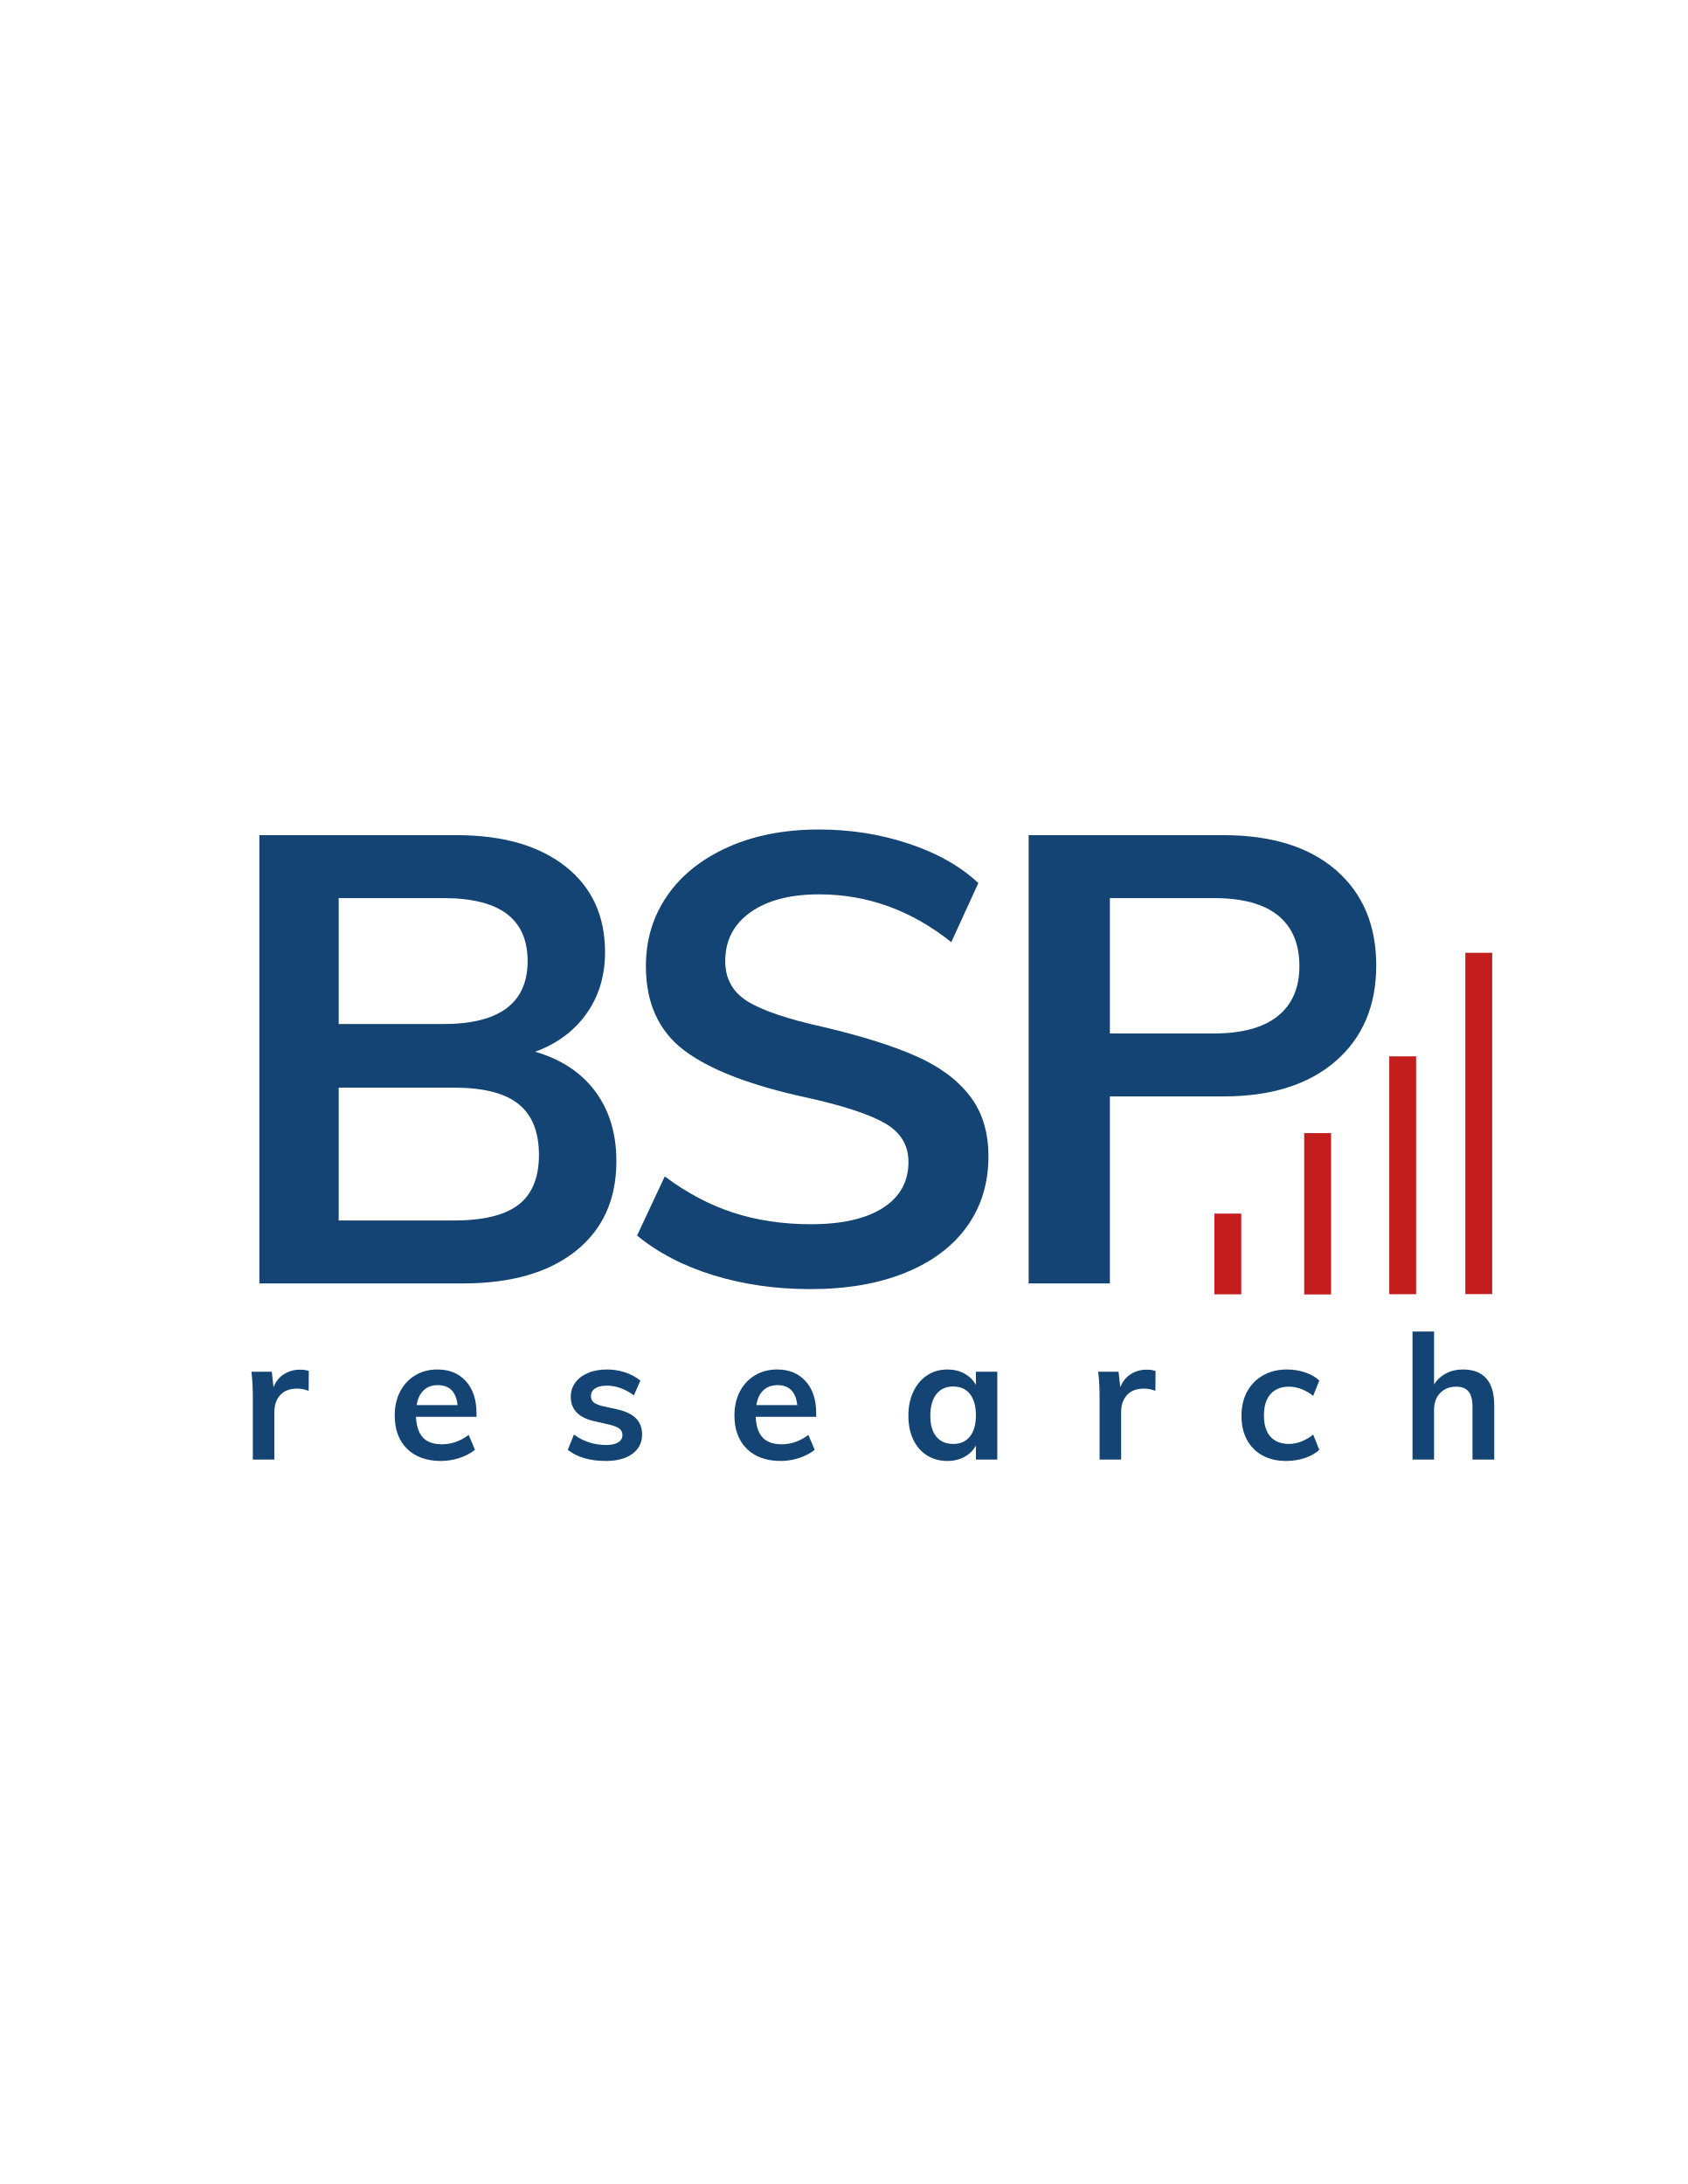
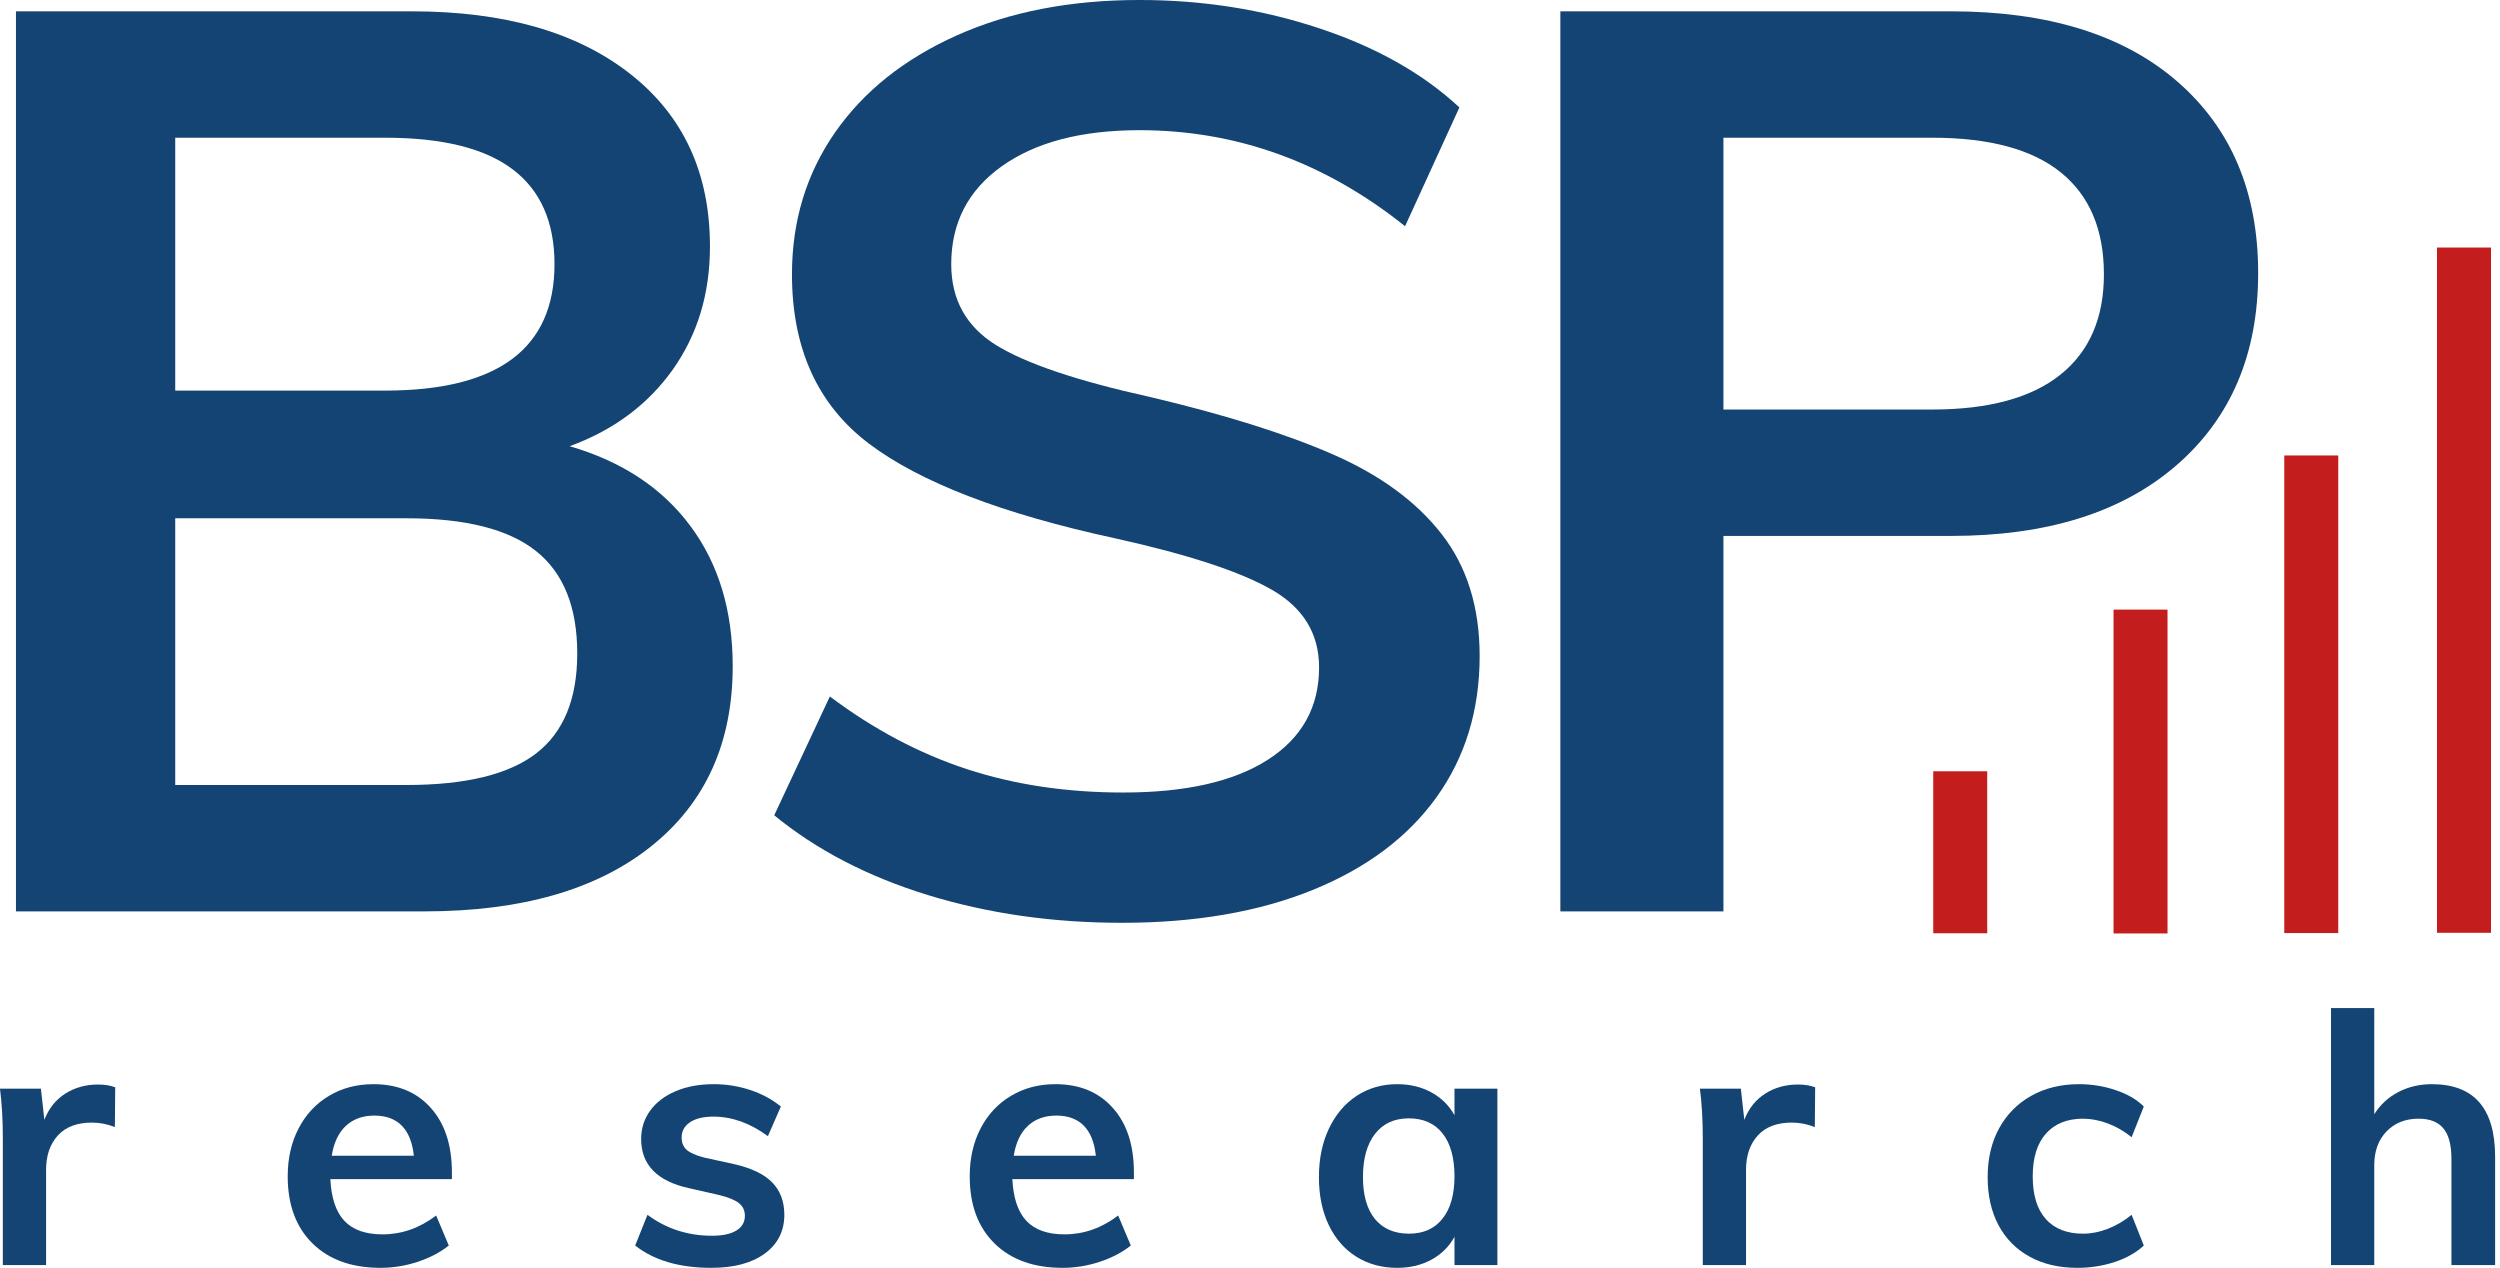
- <svg xmlns="http://www.w3.org/2000/svg" width="816" zoomAndPan="magnify" viewBox="0 0 612 792" height="1056" preserveAspectRatio="xMidYMid meet" version="1.0">
+ <svg xmlns="http://www.w3.org/2000/svg" zoomAndPan="magnify" preserveAspectRatio="xMidYMid meet" version="1.0" viewBox="91.16 300.81 451.53 228.99">
  <defs>
    <g />
  </defs>
  <g fill="#134473" fill-opacity="1">
    <g transform="translate(87.37563, 529.2975)">
      <g>
        <path d="M 21.453 -32.609 C 22.672 -32.609 23.719 -32.441 24.594 -32.109 L 24.531 -24.922 C 23.188 -25.461 21.801 -25.734 20.375 -25.734 C 17.688 -25.734 15.633 -24.953 14.219 -23.391 C 12.812 -21.836 12.109 -19.781 12.109 -17.219 L 12.109 0 L 4.297 0 L 4.297 -22.828 C 4.297 -26.191 4.125 -29.203 3.781 -31.859 L 11.172 -31.859 L 11.797 -26.234 C 12.598 -28.297 13.859 -29.875 15.578 -30.969 C 17.305 -32.062 19.266 -32.609 21.453 -32.609 Z M 21.453 -32.609 " />
      </g>
    </g>
  </g>
  <g fill="#134473" fill-opacity="1">
    <g transform="translate(140.6077, 529.2975)">
      <g>
        <path d="M 32.172 -15.516 L 10.219 -15.516 C 10.383 -12.109 11.234 -9.594 12.766 -7.969 C 14.305 -6.352 16.594 -5.547 19.625 -5.547 C 23.113 -5.547 26.348 -6.68 29.328 -8.953 L 31.609 -3.531 C 30.086 -2.312 28.223 -1.332 26.016 -0.594 C 23.805 0.133 21.566 0.5 19.297 0.5 C 14.086 0.5 9.988 -0.969 7 -3.906 C 4.008 -6.852 2.516 -10.891 2.516 -16.016 C 2.516 -19.254 3.164 -22.133 4.469 -24.656 C 5.781 -27.188 7.613 -29.156 9.969 -30.562 C 12.32 -31.969 14.992 -32.672 17.984 -32.672 C 22.348 -32.672 25.801 -31.25 28.344 -28.406 C 30.895 -25.57 32.172 -21.676 32.172 -16.719 Z M 18.172 -27 C 16.066 -27 14.348 -26.379 13.016 -25.141 C 11.691 -23.898 10.844 -22.102 10.469 -19.75 L 25.297 -19.75 C 25.047 -22.145 24.32 -23.953 23.125 -25.172 C 21.926 -26.391 20.273 -27 18.172 -27 Z M 18.172 -27 " />
      </g>
    </g>
  </g>
  <g fill="#134473" fill-opacity="1">
    <g transform="translate(203.6789, 529.2975)">
      <g>
        <path d="M 15.953 0.5 C 10.191 0.5 5.609 -0.844 2.203 -3.531 L 4.422 -9.078 C 7.828 -6.555 11.711 -5.297 16.078 -5.297 C 17.973 -5.297 19.438 -5.609 20.469 -6.234 C 21.5 -6.867 22.016 -7.754 22.016 -8.891 C 22.016 -9.859 21.656 -10.625 20.938 -11.188 C 20.227 -11.758 19.008 -12.254 17.281 -12.672 L 11.984 -13.875 C 6.18 -15.133 3.281 -18.098 3.281 -22.766 C 3.281 -24.703 3.828 -26.414 4.922 -27.906 C 6.016 -29.406 7.547 -30.57 9.516 -31.406 C 11.492 -32.25 13.789 -32.672 16.406 -32.672 C 18.676 -32.672 20.859 -32.32 22.953 -31.625 C 25.055 -30.938 26.91 -29.941 28.516 -28.641 L 26.172 -23.281 C 22.984 -25.633 19.707 -26.812 16.344 -26.812 C 14.531 -26.812 13.117 -26.473 12.109 -25.797 C 11.098 -25.129 10.594 -24.207 10.594 -23.031 C 10.594 -22.102 10.895 -21.363 11.5 -20.812 C 12.113 -20.27 13.16 -19.805 14.641 -19.422 L 20.062 -18.234 C 23.219 -17.516 25.52 -16.406 26.969 -14.906 C 28.414 -13.414 29.141 -11.473 29.141 -9.078 C 29.141 -6.141 27.961 -3.805 25.609 -2.078 C 23.254 -0.359 20.035 0.5 15.953 0.5 Z M 15.953 0.5 " />
      </g>
    </g>
  </g>
  <g fill="#134473" fill-opacity="1">
    <g transform="translate(263.7858, 529.2975)">
      <g>
        <path d="M 32.172 -15.516 L 10.219 -15.516 C 10.383 -12.109 11.234 -9.594 12.766 -7.969 C 14.305 -6.352 16.594 -5.547 19.625 -5.547 C 23.113 -5.547 26.348 -6.68 29.328 -8.953 L 31.609 -3.531 C 30.086 -2.312 28.223 -1.332 26.016 -0.594 C 23.805 0.133 21.566 0.5 19.297 0.5 C 14.086 0.5 9.988 -0.969 7 -3.906 C 4.008 -6.852 2.516 -10.891 2.516 -16.016 C 2.516 -19.254 3.164 -22.133 4.469 -24.656 C 5.781 -27.188 7.613 -29.156 9.969 -30.562 C 12.32 -31.969 14.992 -32.672 17.984 -32.672 C 22.348 -32.672 25.801 -31.25 28.344 -28.406 C 30.895 -25.57 32.172 -21.676 32.172 -16.719 Z M 18.172 -27 C 16.066 -27 14.348 -26.379 13.016 -25.141 C 11.691 -23.898 10.844 -22.102 10.469 -19.75 L 25.297 -19.75 C 25.047 -22.145 24.32 -23.953 23.125 -25.172 C 21.926 -26.391 20.273 -27 18.172 -27 Z M 18.172 -27 " />
      </g>
    </g>
  </g>
  <g fill="#134473" fill-opacity="1">
    <g transform="translate(326.857, 529.2975)">
      <g>
        <path d="M 34.75 -31.859 L 34.75 0 L 27 0 L 27 -5.109 C 26.031 -3.336 24.641 -1.957 22.828 -0.969 C 21.023 0.008 18.969 0.5 16.656 0.5 C 13.875 0.5 11.41 -0.172 9.266 -1.516 C 7.129 -2.859 5.469 -4.77 4.281 -7.25 C 3.102 -9.727 2.516 -12.609 2.516 -15.891 C 2.516 -19.172 3.113 -22.082 4.312 -24.625 C 5.52 -27.176 7.191 -29.156 9.328 -30.562 C 11.473 -31.969 13.914 -32.672 16.656 -32.672 C 18.969 -32.672 21.023 -32.176 22.828 -31.188 C 24.641 -30.195 26.031 -28.82 27 -27.062 L 27 -31.859 Z M 18.797 -5.672 C 21.398 -5.672 23.414 -6.578 24.844 -8.391 C 26.281 -10.203 27 -12.742 27 -16.016 C 27 -19.379 26.281 -21.969 24.844 -23.781 C 23.414 -25.594 21.379 -26.5 18.734 -26.5 C 16.129 -26.5 14.098 -25.562 12.641 -23.688 C 11.191 -21.812 10.469 -19.211 10.469 -15.891 C 10.469 -12.609 11.191 -10.082 12.641 -8.312 C 14.098 -6.551 16.148 -5.672 18.797 -5.672 Z M 18.797 -5.672 " />
      </g>
    </g>
  </g>
  <g fill="#134473" fill-opacity="1">
    <g transform="translate(394.4063, 529.2975)">
      <g>
        <path d="M 21.453 -32.609 C 22.672 -32.609 23.719 -32.441 24.594 -32.109 L 24.531 -24.922 C 23.188 -25.461 21.801 -25.734 20.375 -25.734 C 17.688 -25.734 15.633 -24.953 14.219 -23.391 C 12.812 -21.836 12.109 -19.781 12.109 -17.219 L 12.109 0 L 4.297 0 L 4.297 -22.828 C 4.297 -26.191 4.125 -29.203 3.781 -31.859 L 11.172 -31.859 L 11.797 -26.234 C 12.598 -28.297 13.859 -29.875 15.578 -30.969 C 17.305 -32.062 19.266 -32.609 21.453 -32.609 Z M 21.453 -32.609 " />
      </g>
    </g>
  </g>
  <g fill="#134473" fill-opacity="1">
    <g transform="translate(447.6384, 529.2975)">
      <g>
        <path d="M 18.734 0.5 C 15.41 0.5 12.531 -0.172 10.094 -1.516 C 7.656 -2.859 5.781 -4.758 4.469 -7.219 C 3.164 -9.676 2.516 -12.566 2.516 -15.891 C 2.516 -19.211 3.195 -22.133 4.562 -24.656 C 5.938 -27.188 7.875 -29.156 10.375 -30.562 C 12.875 -31.969 15.766 -32.672 19.047 -32.672 C 21.316 -32.672 23.516 -32.312 25.641 -31.594 C 27.766 -30.883 29.457 -29.898 30.719 -28.641 L 28.516 -23.094 C 27.172 -24.188 25.738 -25.016 24.219 -25.578 C 22.707 -26.148 21.219 -26.438 19.75 -26.438 C 16.883 -26.438 14.648 -25.539 13.047 -23.75 C 11.453 -21.957 10.656 -19.379 10.656 -16.016 C 10.656 -12.648 11.441 -10.082 13.016 -8.312 C 14.598 -6.551 16.844 -5.672 19.75 -5.672 C 21.219 -5.672 22.707 -5.961 24.219 -6.547 C 25.738 -7.141 27.172 -7.984 28.516 -9.078 L 30.719 -3.531 C 29.375 -2.27 27.629 -1.281 25.484 -0.562 C 23.336 0.145 21.086 0.5 18.734 0.5 Z M 18.734 0.5 " />
      </g>
    </g>
  </g>
  <g fill="#134473" fill-opacity="1">
    <g transform="translate(507.8714, 529.2975)">
      <g>
        <path d="M 22.516 -32.672 C 30.129 -32.672 33.938 -28.297 33.938 -19.547 L 33.938 0 L 26.047 0 L 26.047 -19.172 C 26.047 -21.691 25.562 -23.531 24.594 -24.688 C 23.633 -25.852 22.145 -26.438 20.125 -26.438 C 17.727 -26.438 15.789 -25.664 14.312 -24.125 C 12.844 -22.594 12.109 -20.566 12.109 -18.047 L 12.109 0 L 4.297 0 L 4.297 -46.422 L 12.109 -46.422 L 12.109 -27.25 C 13.203 -28.977 14.648 -30.312 16.453 -31.25 C 18.266 -32.195 20.285 -32.672 22.516 -32.672 Z M 22.516 -32.672 " />
      </g>
    </g>
  </g>
  <g fill="#134473" fill-opacity="1">
    <g transform="translate(76.46448, 465.4175)">
      <g>
        <path d="M 117.578 -84.016 C 127.016 -81.273 134.281 -76.477 139.375 -69.625 C 144.477 -62.781 147.031 -54.336 147.031 -44.297 C 147.031 -30.441 142.117 -19.594 132.297 -11.75 C 122.484 -3.914 108.828 0 91.328 0 L 17.578 0 L 17.578 -162.562 L 89.047 -162.562 C 105.785 -162.562 118.945 -158.789 128.531 -151.25 C 138.125 -143.719 142.922 -133.332 142.922 -120.094 C 142.922 -111.57 140.676 -104.148 136.188 -97.828 C 131.695 -91.516 125.492 -86.91 117.578 -84.016 Z M 46.344 -94.062 L 84.25 -94.062 C 104.645 -94.062 114.844 -101.672 114.844 -116.891 C 114.844 -124.504 112.328 -130.211 107.297 -134.016 C 102.273 -137.828 94.594 -139.734 84.25 -139.734 L 46.344 -139.734 Z M 88.125 -22.828 C 98.781 -22.828 106.582 -24.727 111.531 -28.531 C 116.477 -32.344 118.953 -38.359 118.953 -46.578 C 118.953 -54.953 116.477 -61.113 111.531 -65.062 C 106.582 -69.02 98.781 -71 88.125 -71 L 46.344 -71 L 46.344 -22.828 Z M 88.125 -22.828 " />
      </g>
    </g>
  </g>
  <g fill="#134473" fill-opacity="1">
    <g transform="translate(221.1832, 465.4175)">
      <g>
        <path d="M 72.609 2.062 C 60.117 2.062 48.43 0.391 37.547 -2.953 C 26.672 -6.305 17.426 -11.109 9.812 -17.359 L 19.859 -38.812 C 27.773 -32.875 36.031 -28.5 44.625 -25.688 C 53.227 -22.875 62.629 -21.469 72.828 -21.469 C 84.098 -21.469 92.812 -23.441 98.969 -27.391 C 105.133 -31.348 108.219 -36.906 108.219 -44.062 C 108.219 -50.156 105.363 -54.836 99.656 -58.109 C 93.945 -61.379 84.551 -64.461 71.469 -67.359 C 51.07 -71.766 36.227 -77.469 26.938 -84.469 C 17.656 -91.477 13.016 -101.676 13.016 -115.062 C 13.016 -124.656 15.598 -133.18 20.766 -140.641 C 25.941 -148.098 33.285 -153.957 42.797 -158.219 C 52.316 -162.477 63.316 -164.609 75.797 -164.609 C 87.211 -164.609 98.055 -162.895 108.328 -159.469 C 118.609 -156.051 127.02 -151.297 133.562 -145.203 L 123.75 -123.75 C 109.289 -135.312 93.305 -141.094 75.797 -141.094 C 65.297 -141.094 57 -138.922 50.906 -134.578 C 44.82 -130.242 41.781 -124.348 41.781 -116.891 C 41.781 -110.504 44.477 -105.633 49.875 -102.281 C 55.281 -98.938 64.531 -95.816 77.625 -92.922 C 91.176 -89.723 102.211 -86.258 110.734 -82.531 C 119.254 -78.801 125.797 -74.004 130.359 -68.141 C 134.93 -62.285 137.219 -54.945 137.219 -46.125 C 137.219 -36.375 134.629 -27.883 129.453 -20.656 C 124.273 -13.426 116.816 -7.832 107.078 -3.875 C 97.336 0.082 85.848 2.062 72.609 2.062 Z M 72.609 2.062 " />
      </g>
    </g>
  </g>
  <g fill="#134473" fill-opacity="1">
    <g transform="translate(355.4016, 465.4175)">
      <g>
        <path d="M 17.578 -162.562 L 88.125 -162.562 C 105.633 -162.562 119.258 -158.336 129 -149.891 C 138.738 -141.441 143.609 -129.91 143.609 -115.297 C 143.609 -100.68 138.695 -89.113 128.875 -80.594 C 119.062 -72.07 105.477 -67.812 88.125 -67.812 L 47.031 -67.812 L 47.031 0 L 17.578 0 Z M 84.703 -90.641 C 94.898 -90.641 102.625 -92.734 107.875 -96.922 C 113.125 -101.109 115.75 -107.156 115.75 -115.062 C 115.75 -123.133 113.16 -129.266 107.984 -133.453 C 102.816 -137.641 95.055 -139.734 84.703 -139.734 L 47.031 -139.734 L 47.031 -90.641 Z M 84.703 -90.641 " />
      </g>
    </g>
  </g>
  <path stroke-linecap="butt" transform="matrix(-0.000000000000002457, 0.751355, -0.75, -0.000000000000002452, 482.6402, 410.905)" fill="none" stroke-linejoin="miter" d="M 0.002 6.499 L 77.861 6.499 " stroke="#c41d1d" stroke-width="13" stroke-opacity="1" stroke-miterlimit="4" />
  <path stroke-linecap="butt" transform="matrix(0.000000000000000046, 0.750204, -0.75, 0.000000000000000046, 513.4766, 383.0708)" fill="none" stroke-linejoin="miter" d="M -0.001 6.5 L 114.979 6.5 " stroke="#c41d1d" stroke-width="13" stroke-opacity="1" stroke-miterlimit="4" />
  <path stroke-linecap="butt" transform="matrix(0.000000000000000046, 0.749858, -0.75, 0.000000000000000046, 541.0619, 345.524)" fill="none" stroke-linejoin="miter" d="M -0.001 6.499 L 165.041 6.499 " stroke="#c41d1d" stroke-width="13" stroke-opacity="1" stroke-miterlimit="4" />
  <path stroke-linecap="butt" transform="matrix(0.000000000000000046, 0.751505, -0.75, 0.000000000000000046, 450.0729, 440.106)" fill="none" stroke-linejoin="miter" d="M -0.001 6.498 L 38.932 6.498 " stroke="#c41d1d" stroke-width="13" stroke-opacity="1" stroke-miterlimit="4" />
</svg>
